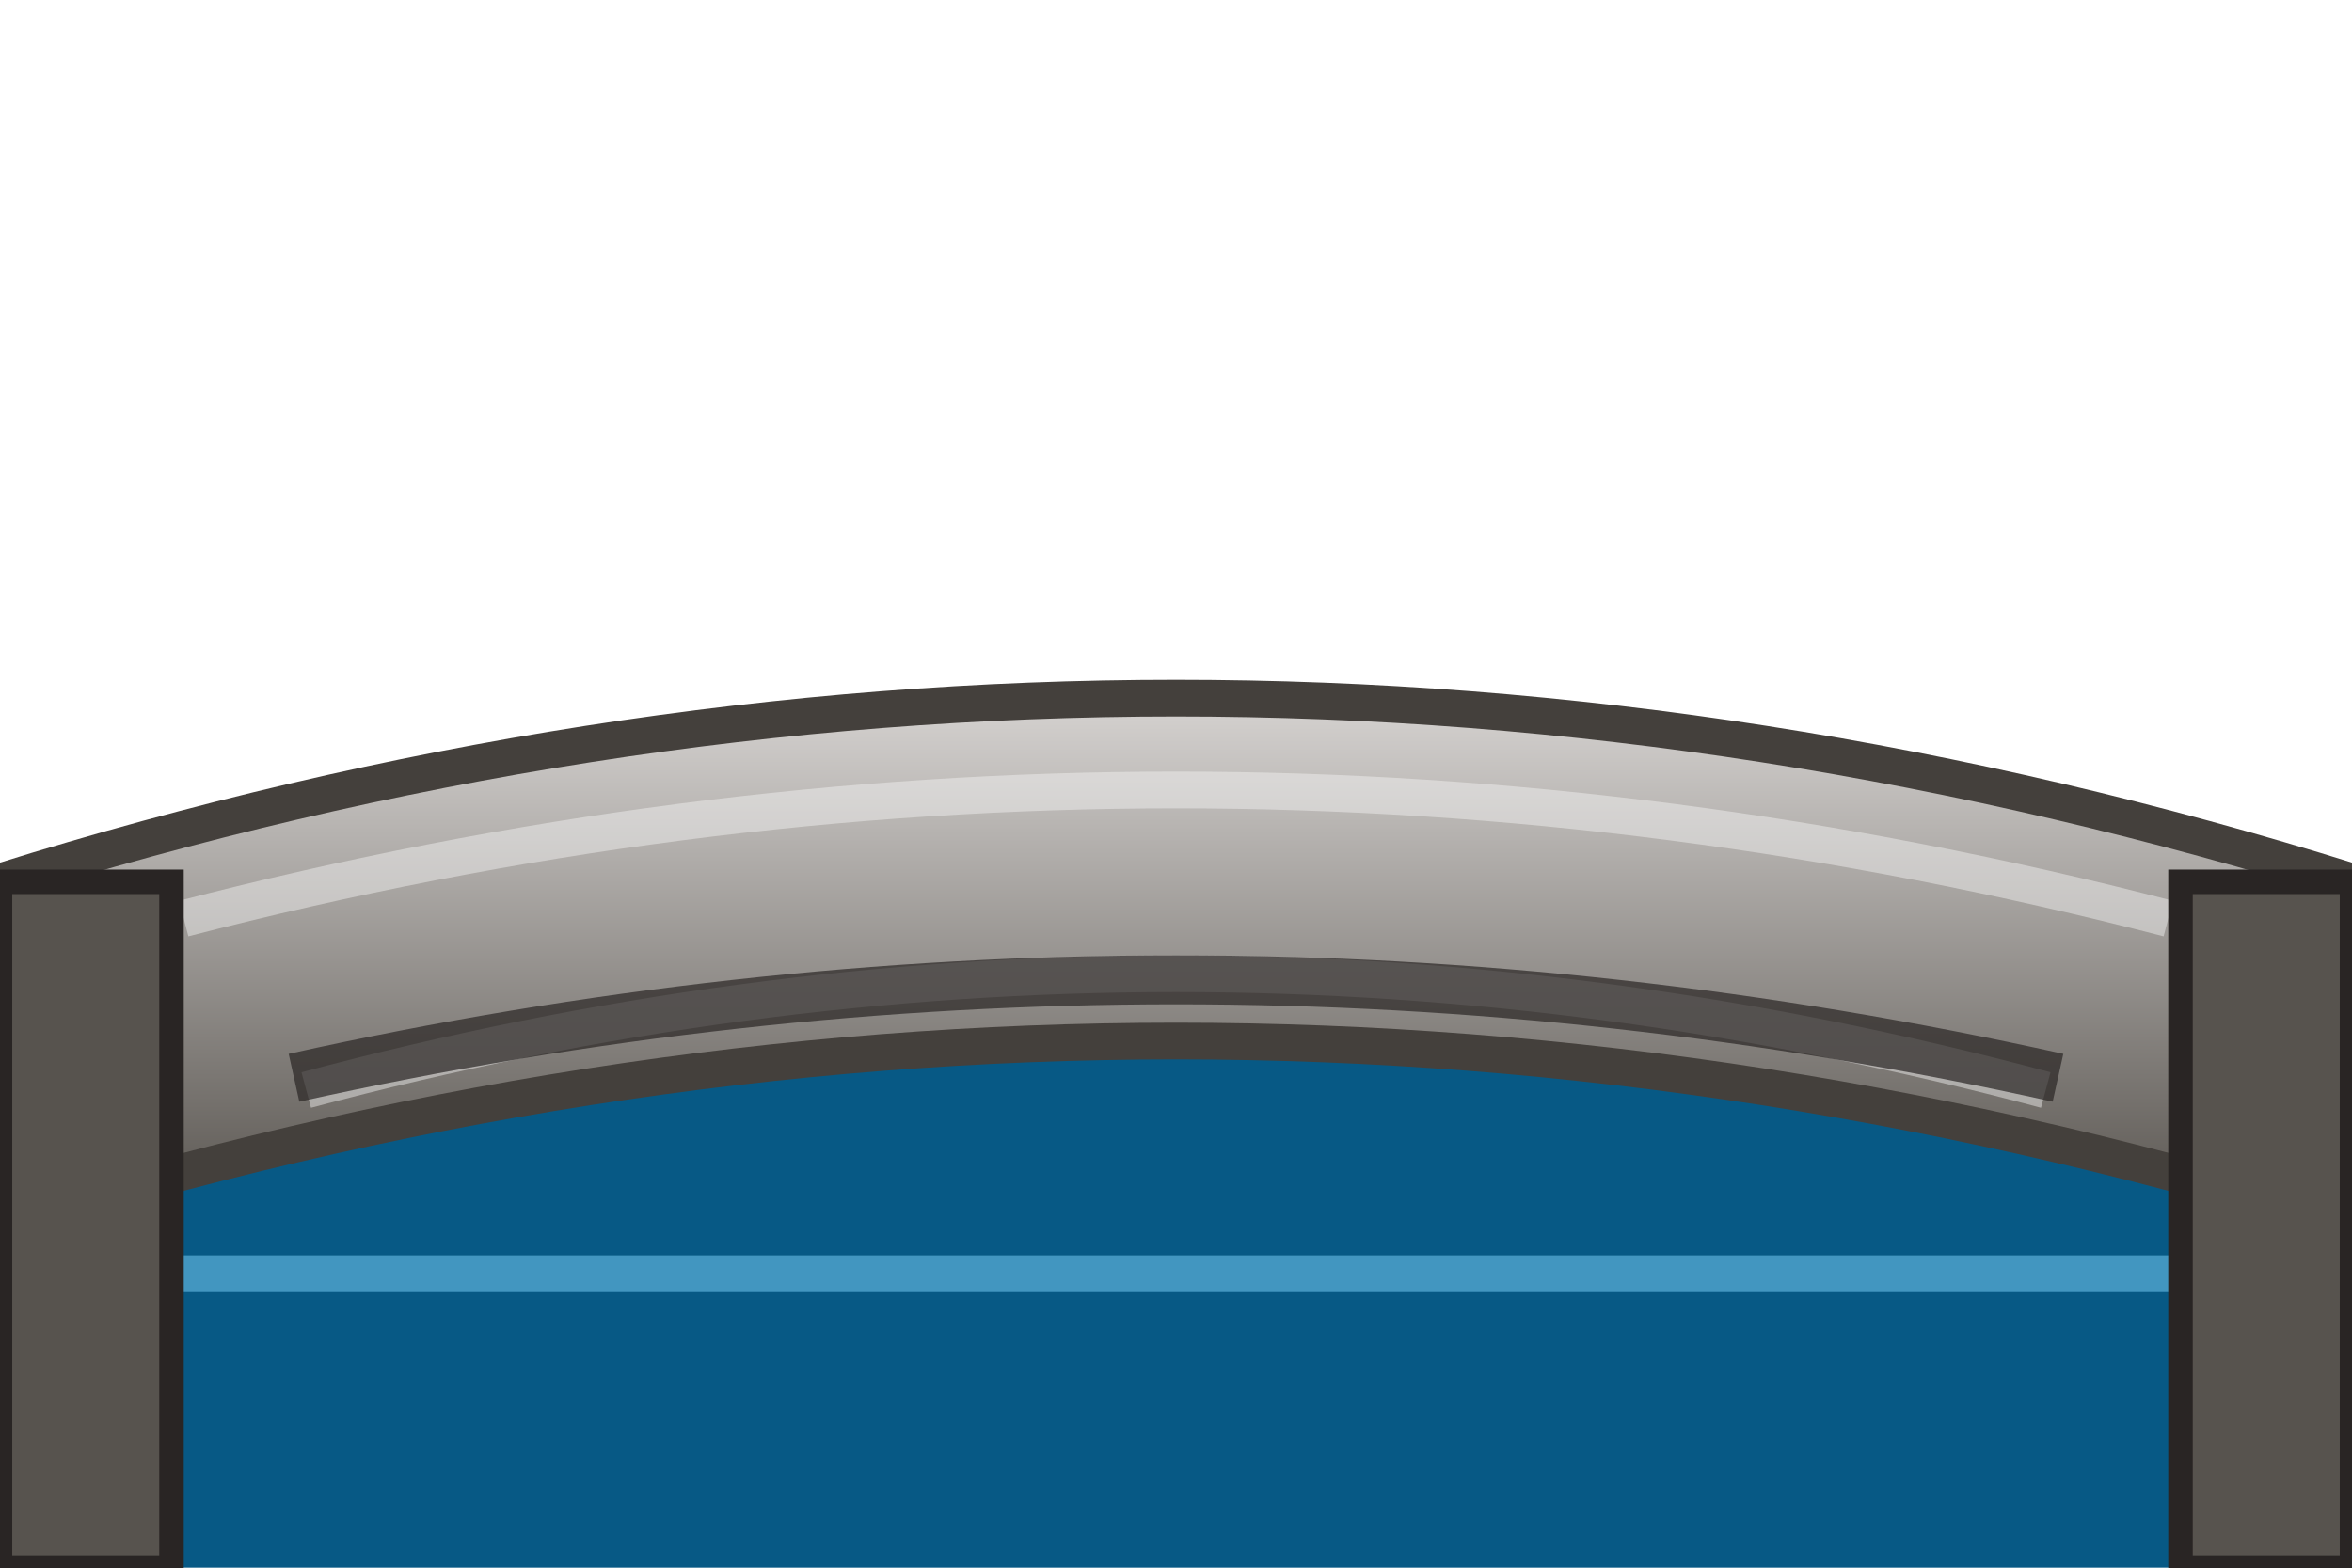
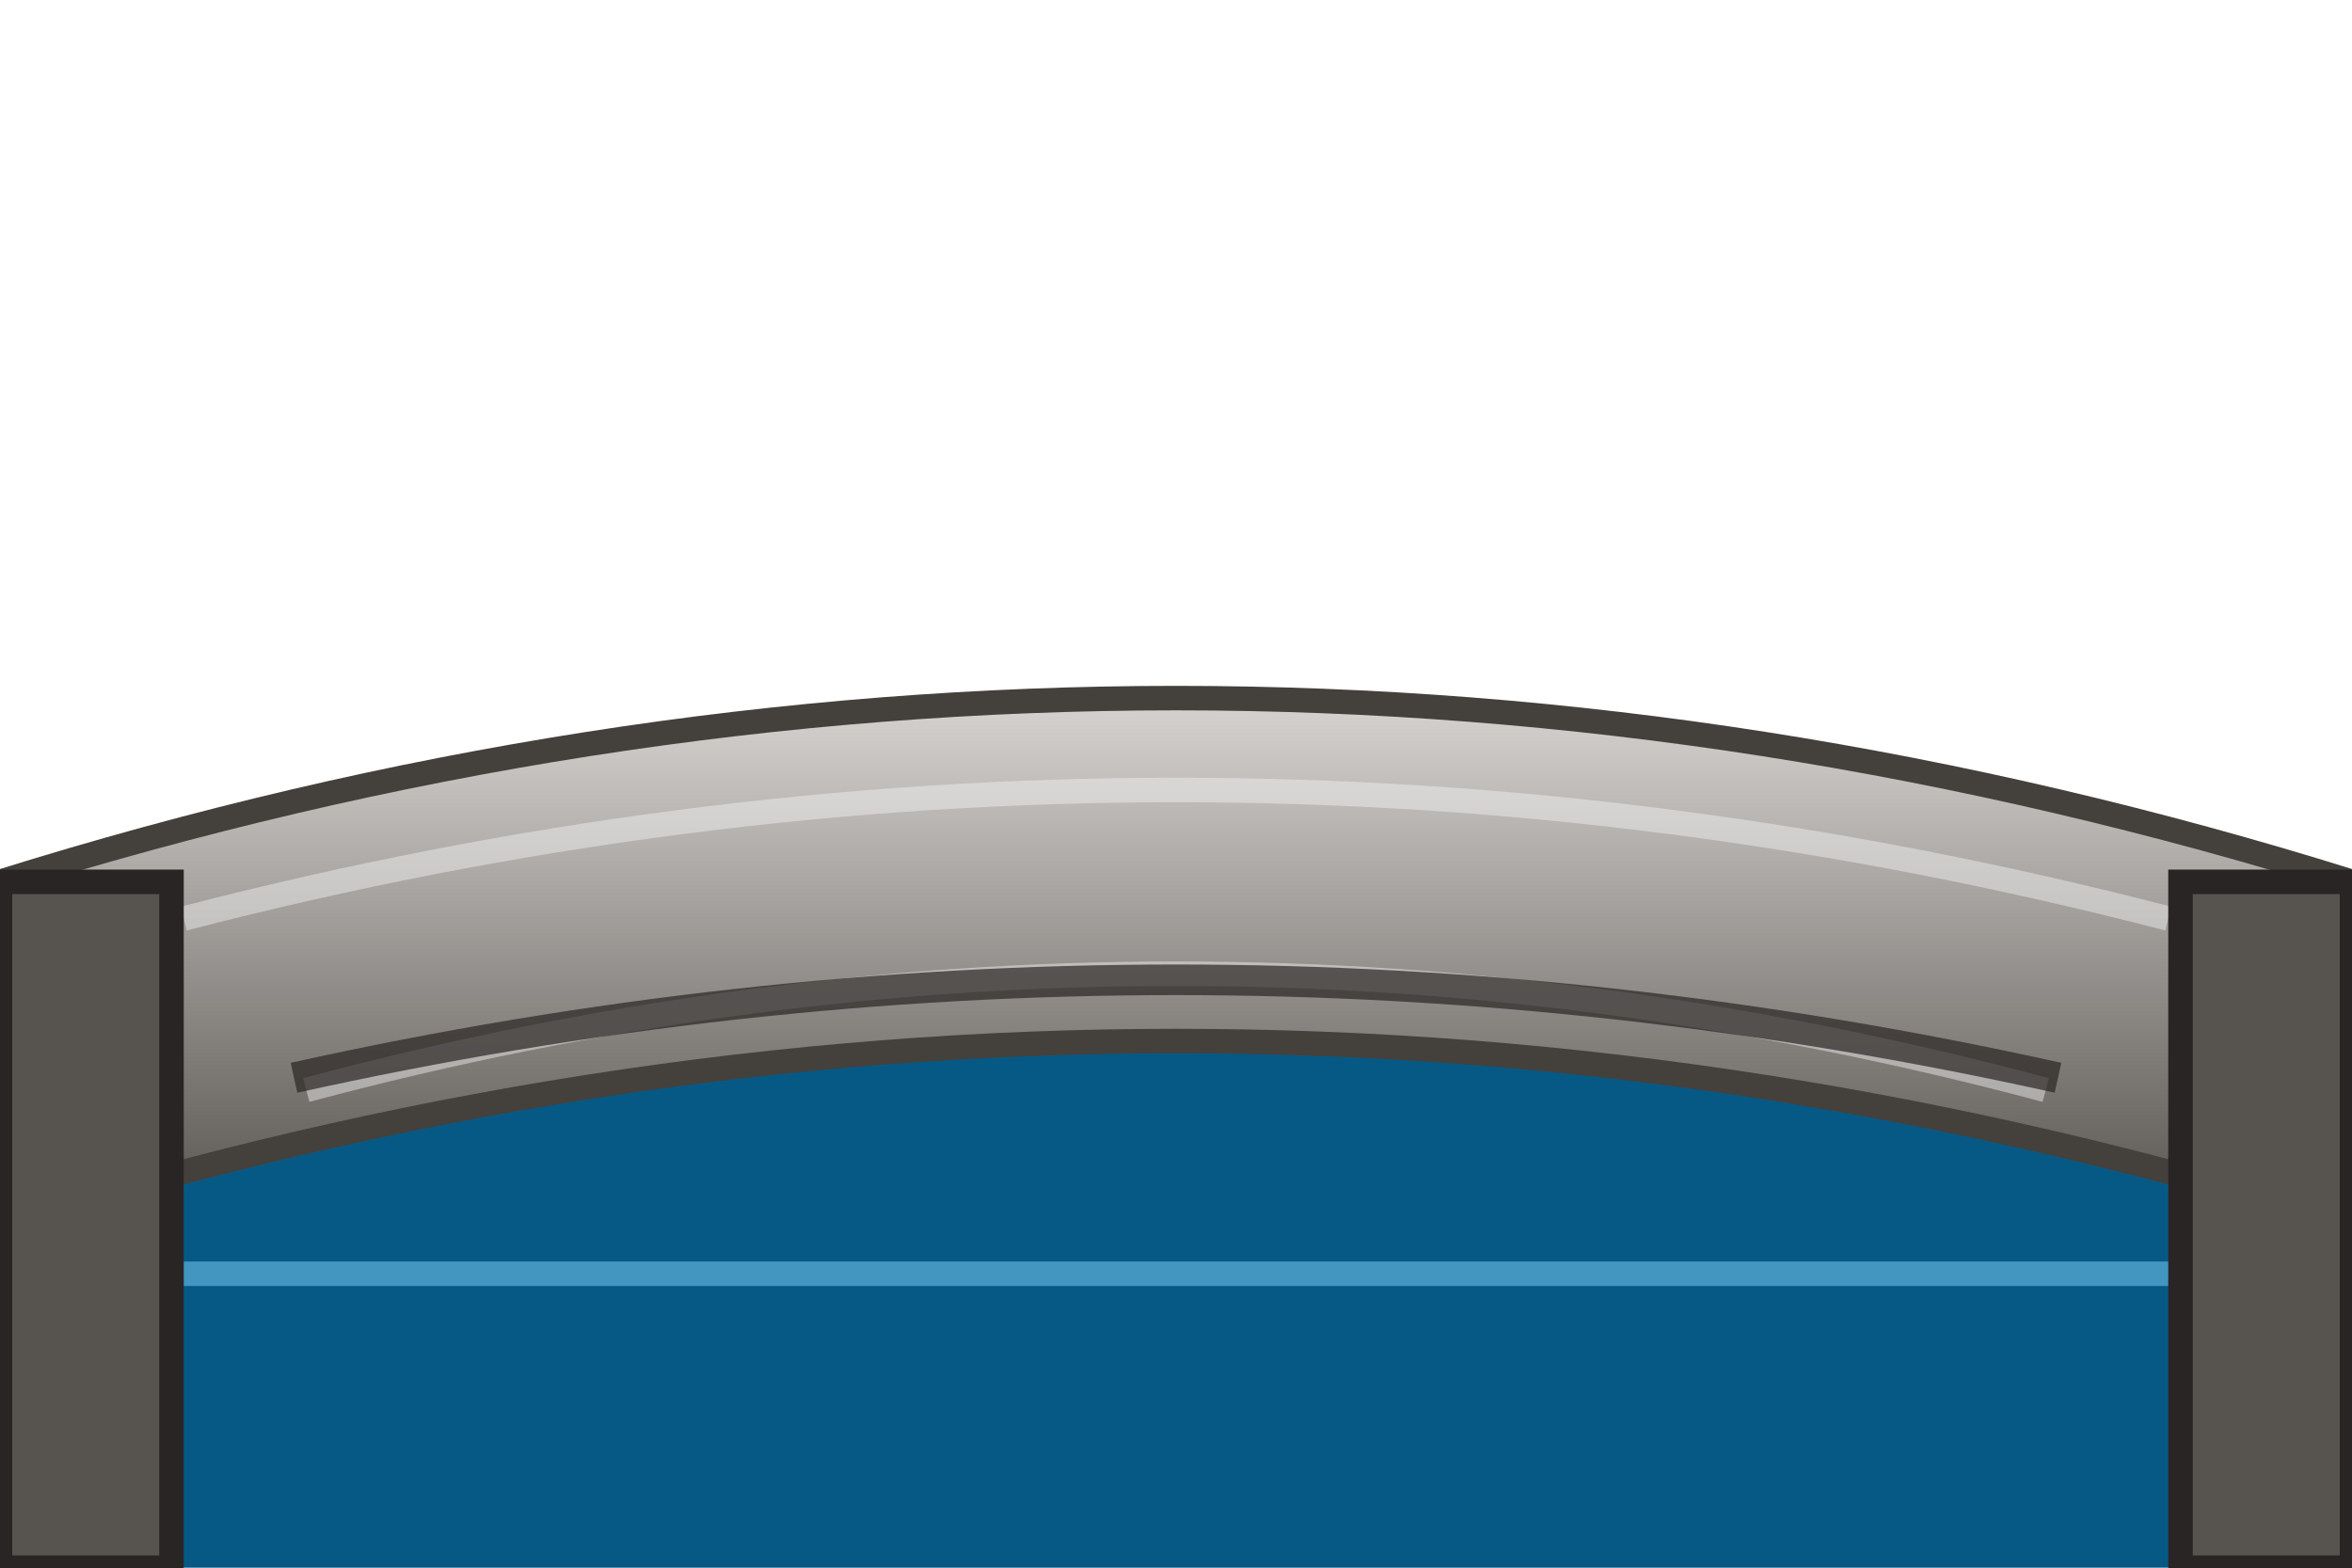
<svg xmlns="http://www.w3.org/2000/svg" viewBox="0 0 192 128" width="192" height="128">
  <defs>
    <linearGradient id="water" x2="0" y2="1">
      <stop stop-color="#38bdf8" />
      <stop offset="1" stop-color="#075985" />
    </linearGradient>
    <linearGradient id="stone" x2="0" y2="1">
      <stop stop-color="#d6d3d1" />
      <stop offset="1" stop-color="#57534e" />
    </linearGradient>
  </defs>
  <rect y="72" width="192" height="56" fill="#075985" />
-   <path d="M0 78h192M0 104h192" stroke="#7dd3fc" stroke-width="3" opacity=".5" />
-   <path fill="url(#stone)" stroke="#44403c" stroke-width="3" d="M0 72Q96 42 192 72v28Q96 70 0 100z" />
-   <path d="M15 75Q96 54 177 75M25 89Q96 70 167 89" fill="none" stroke="#f5f5f4" stroke-width="3" opacity=".45" />
+   <path d="M0 78h192M0 104h192" stroke="#7dd3fc" stroke-width="2" opacity=".5" />
+   <path fill="url(#stone)" stroke="#44403c" stroke-width="2" d="M0 72Q96 42 192 72v28Q96 70 0 100z" />
+   <path d="M15 75Q96 54 177 75M25 89Q96 70 167 89" fill="none" stroke="#f5f5f4" stroke-width="2" opacity=".45" />
  <path fill="#57534e" stroke="#292524" stroke-width="2" d="M0 72h14v56H0zM178 72h14v56h-14z" />
-   <path d="M24 88Q96 72 168 88" stroke="#292524" stroke-width="4" fill="none" opacity=".7" />
+   <path d="M24 88Q96 72 168 88" stroke="#292524" stroke-width="2.5" fill="none" opacity=".7" />
</svg>
